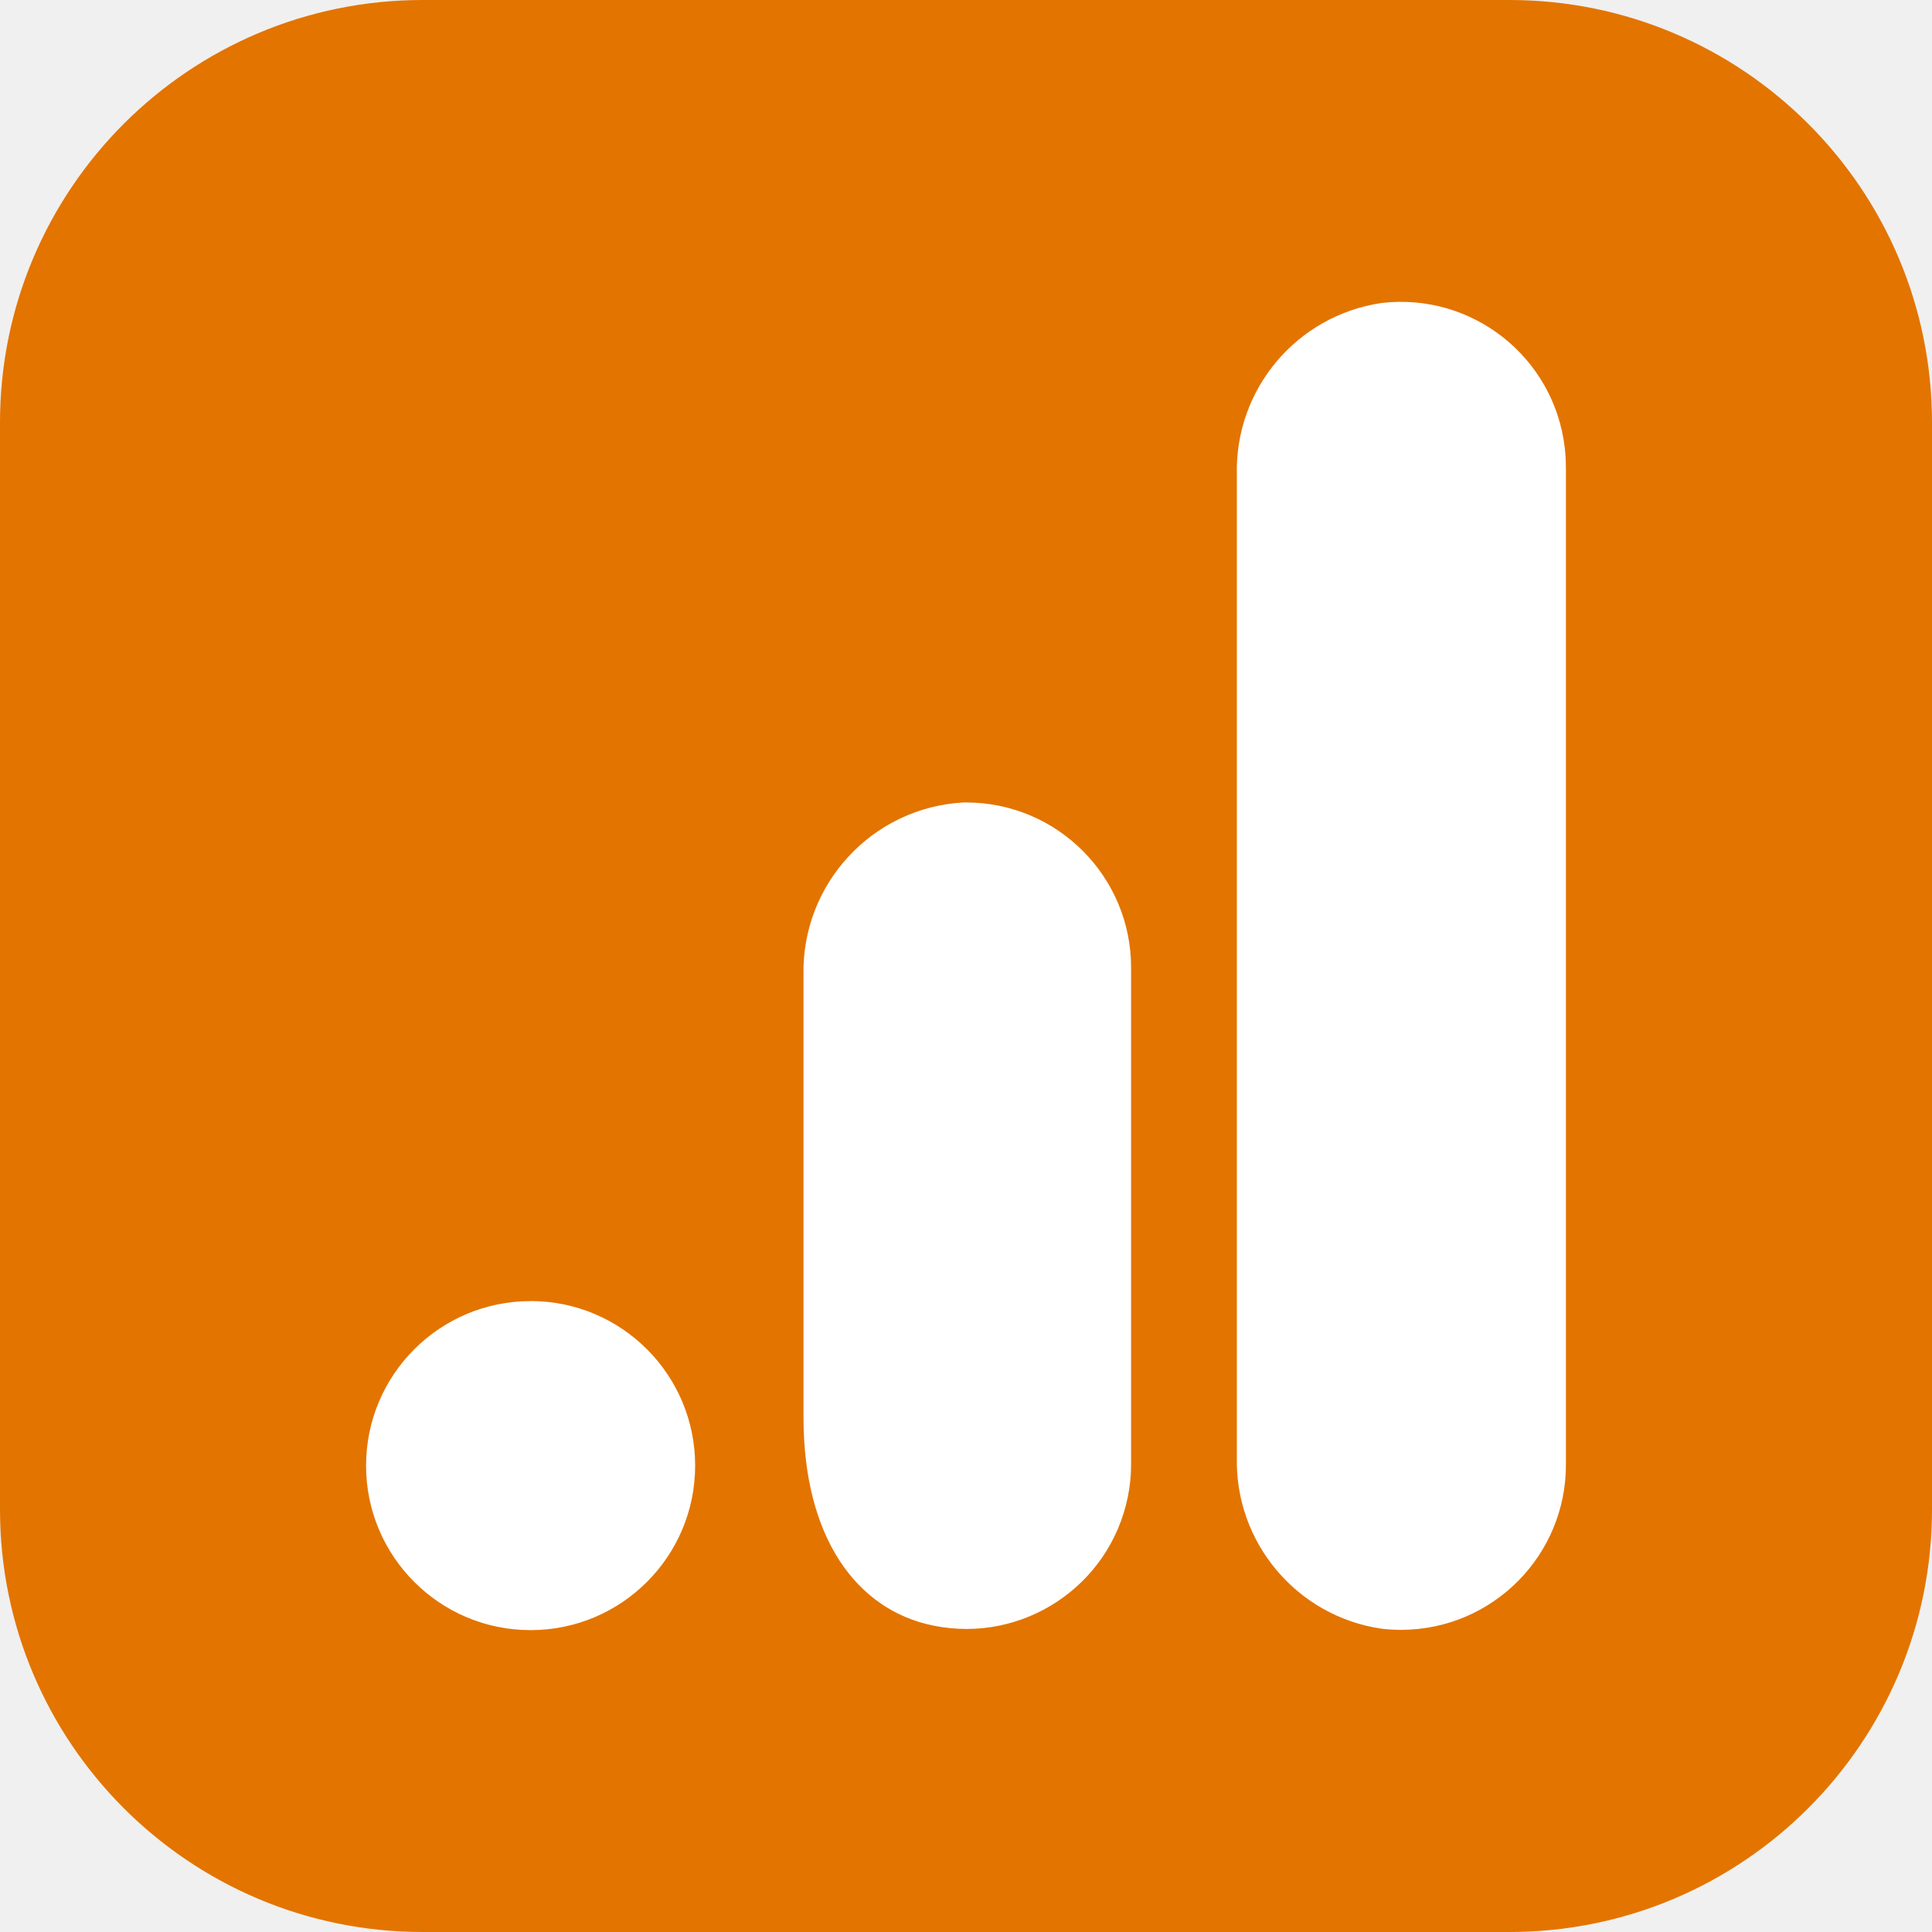
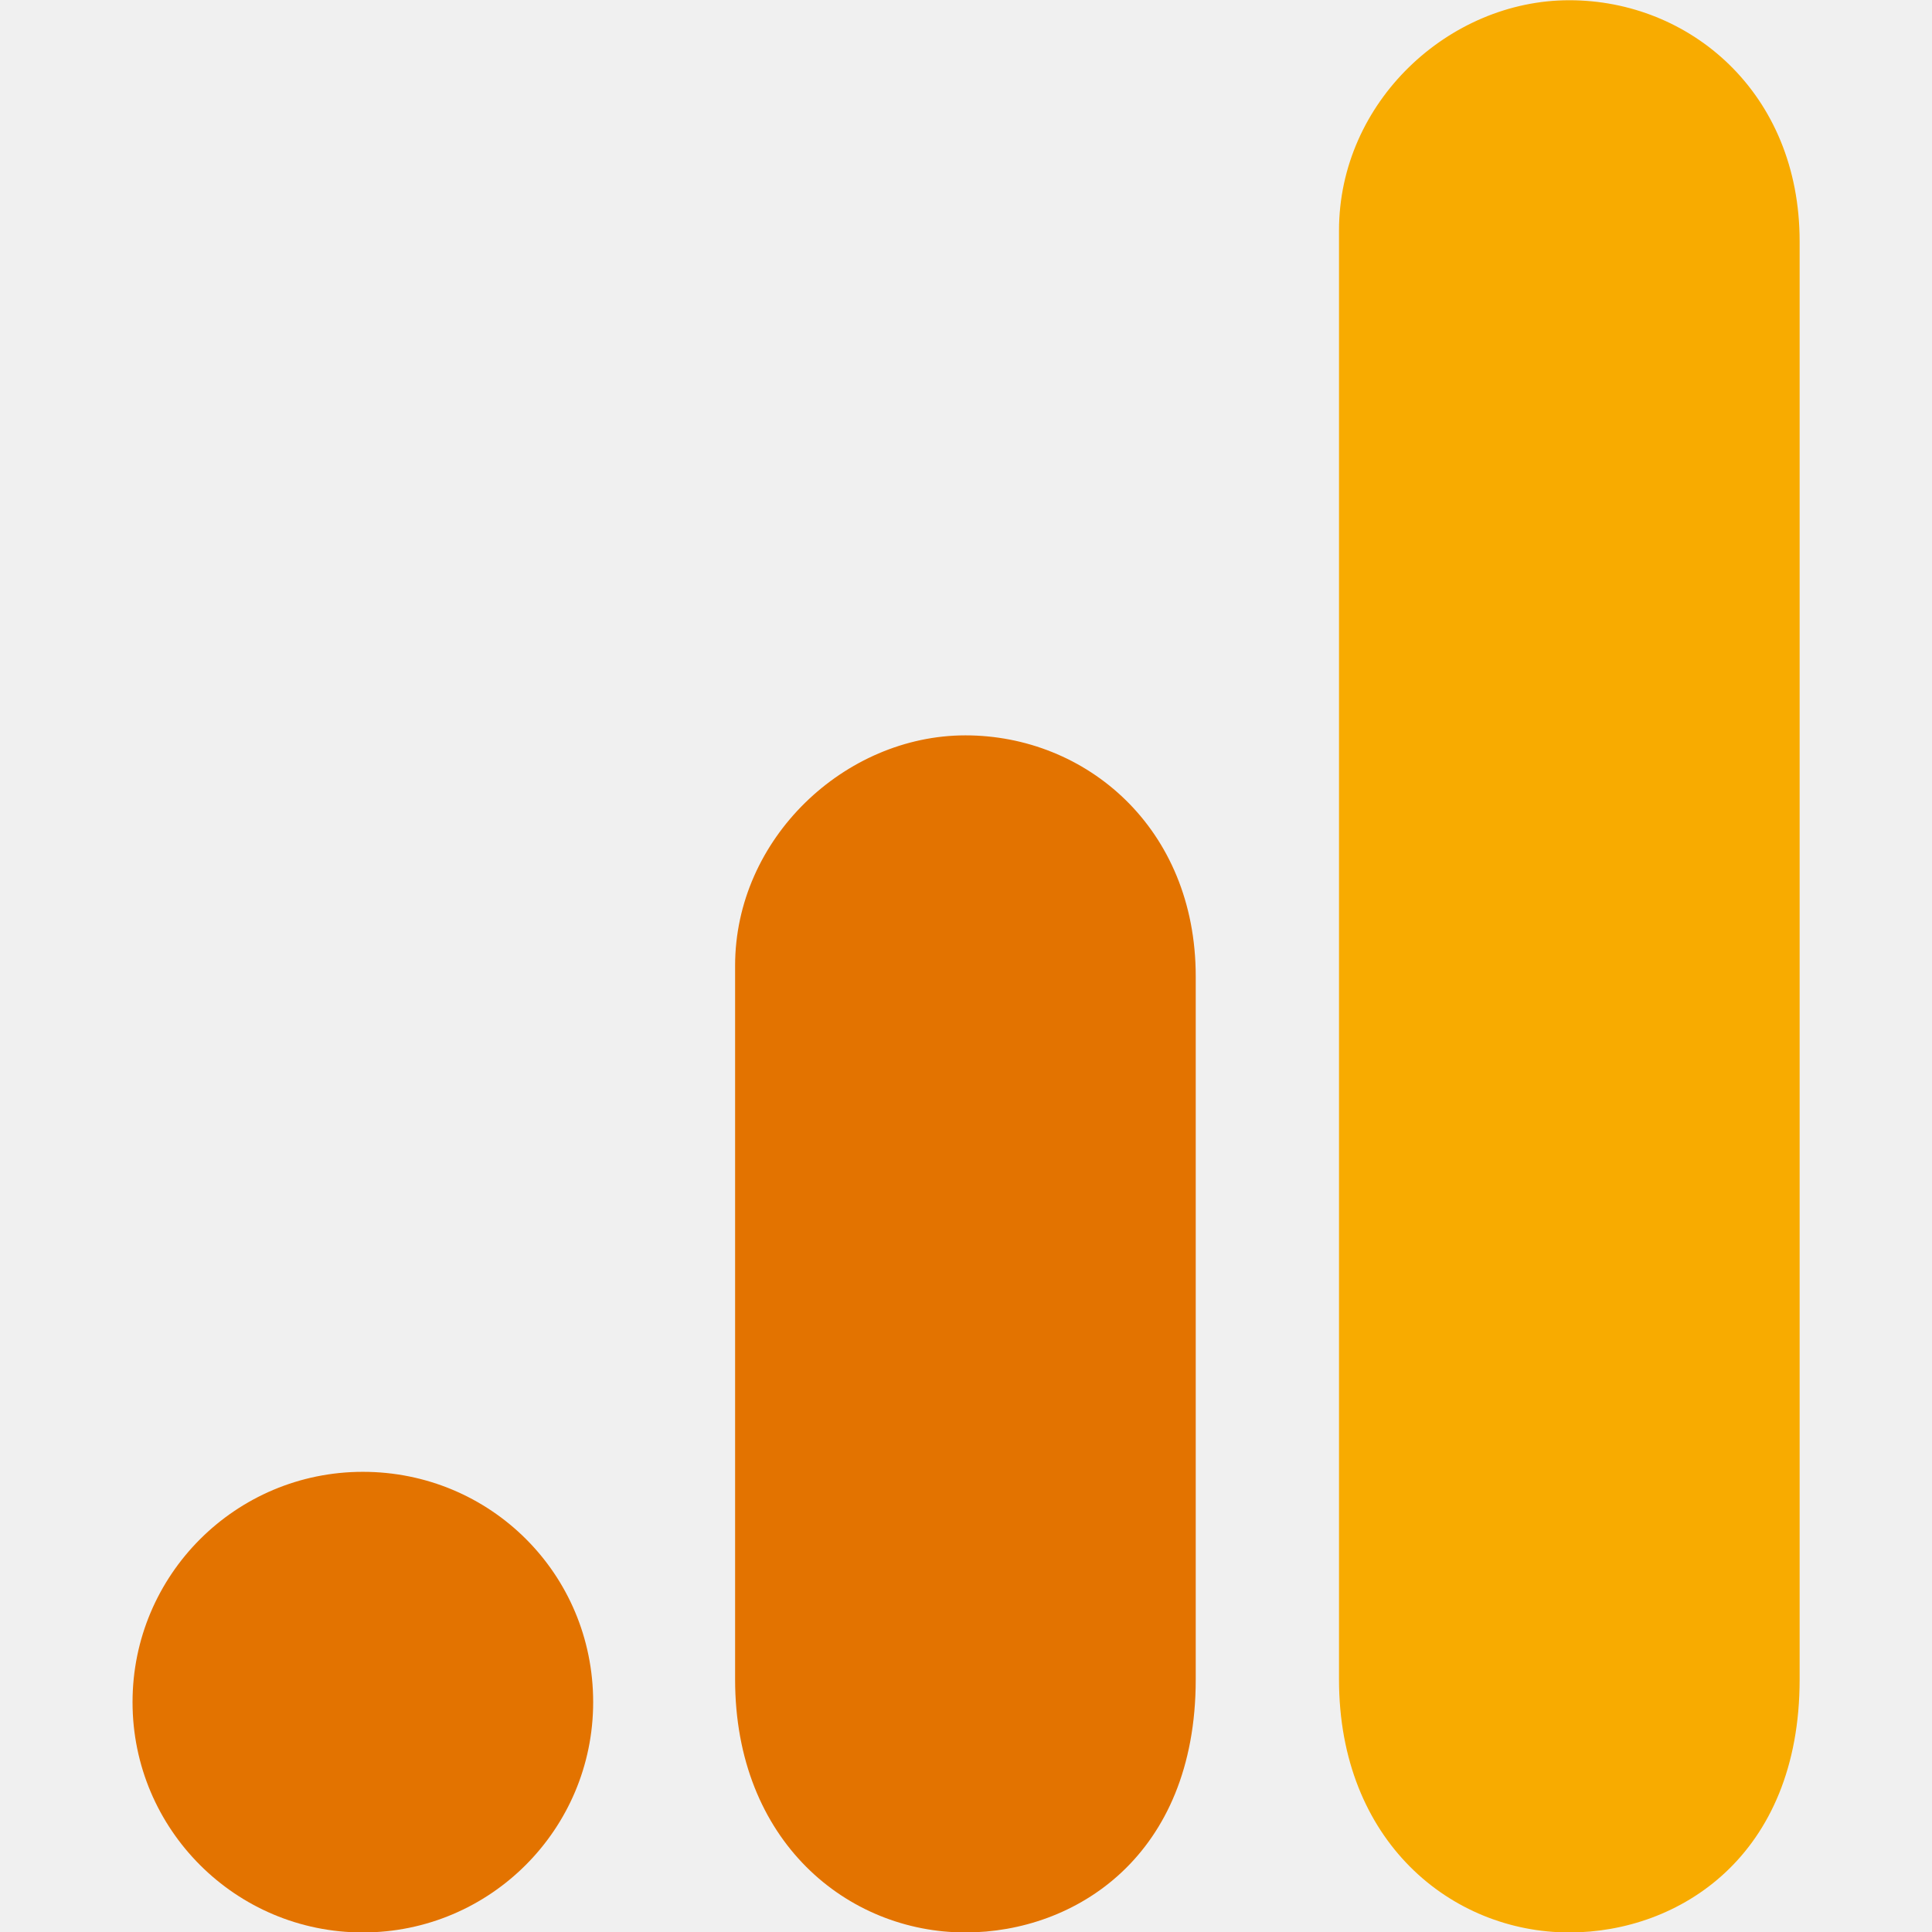
- <svg xmlns="http://www.w3.org/2000/svg" viewBox="0 0 64 64" width="64" height="64">
-   <rect width="64" height="64" rx="14" fill="#E37400" />
-   <g transform="translate(10, 10) scale(1.833333)">
-     <path fill="#FFFFFF" d="M22.84 2.998v17.999c.009 1.647-1.32 2.99-2.967 2.998a2.981 2.981 0 01-.368-.021c-1.528-.226-2.648-1.556-2.611-3.1V3.12c-.037-1.546 1.086-2.876 2.616-3.1 1.636-.192 3.118.98 3.309 2.616.014.12.021.241.02.362zM4.133 18.055c-1.642 0-2.973 1.331-2.973 2.973C1.16 22.669 2.491 24 4.133 24s2.973-1.331 2.973-2.973-1.331-2.973-2.973-2.973zm7.873-9.01c-.017 0-.034 0-.051 0-1.649.09-2.929 1.474-2.891 3.126v7.985c0 2.167.954 3.482 2.35 3.763 1.612.327 3.183-.715 3.51-2.327.04-.197.06-.398.059-.6v-8.959c.003-1.647-1.33-2.985-2.977-2.988z" />
+ <svg xmlns="http://www.w3.org/2000/svg" xml:space="preserve" id="svg4243" x="0" y="0" version="1.1" viewBox="0 0 512 512">
+   <style>.st1{fill:#e37300}</style>
+   <g id="g6628" transform="translate(-174.95 -339.18)scale(3.54856)">
+     <path id="path3806" d="M149.3 112.8V221c0 12.1 8.4 18.9 17.2 18.9 8.2 0 17.2-5.7 17.2-18.9V113.6c0-11.1-8.2-18-17.2-18s-17.2 7.6-17.2 17.2" style="fill:#f8ab00" />
+     <path id="path3808" d="M104.2 167.7V221c0 12.1 8.4 18.9 17.2 18.9 8.2 0 17.2-5.7 17.2-18.9v-52.5c0-11.1-8.2-18-17.2-18s-17.2 7.7-17.2 17.2" class="st1" />
+     <path id="path3810" d="M93.6 222.7c0 9.5-7.7 17.2-17.2 17.2s-17.2-7.7-17.2-17.2 7.7-17.2 17.2-17.2 17.2 7.6 17.2 17.2" class="st1" />
  </g>
</svg>
